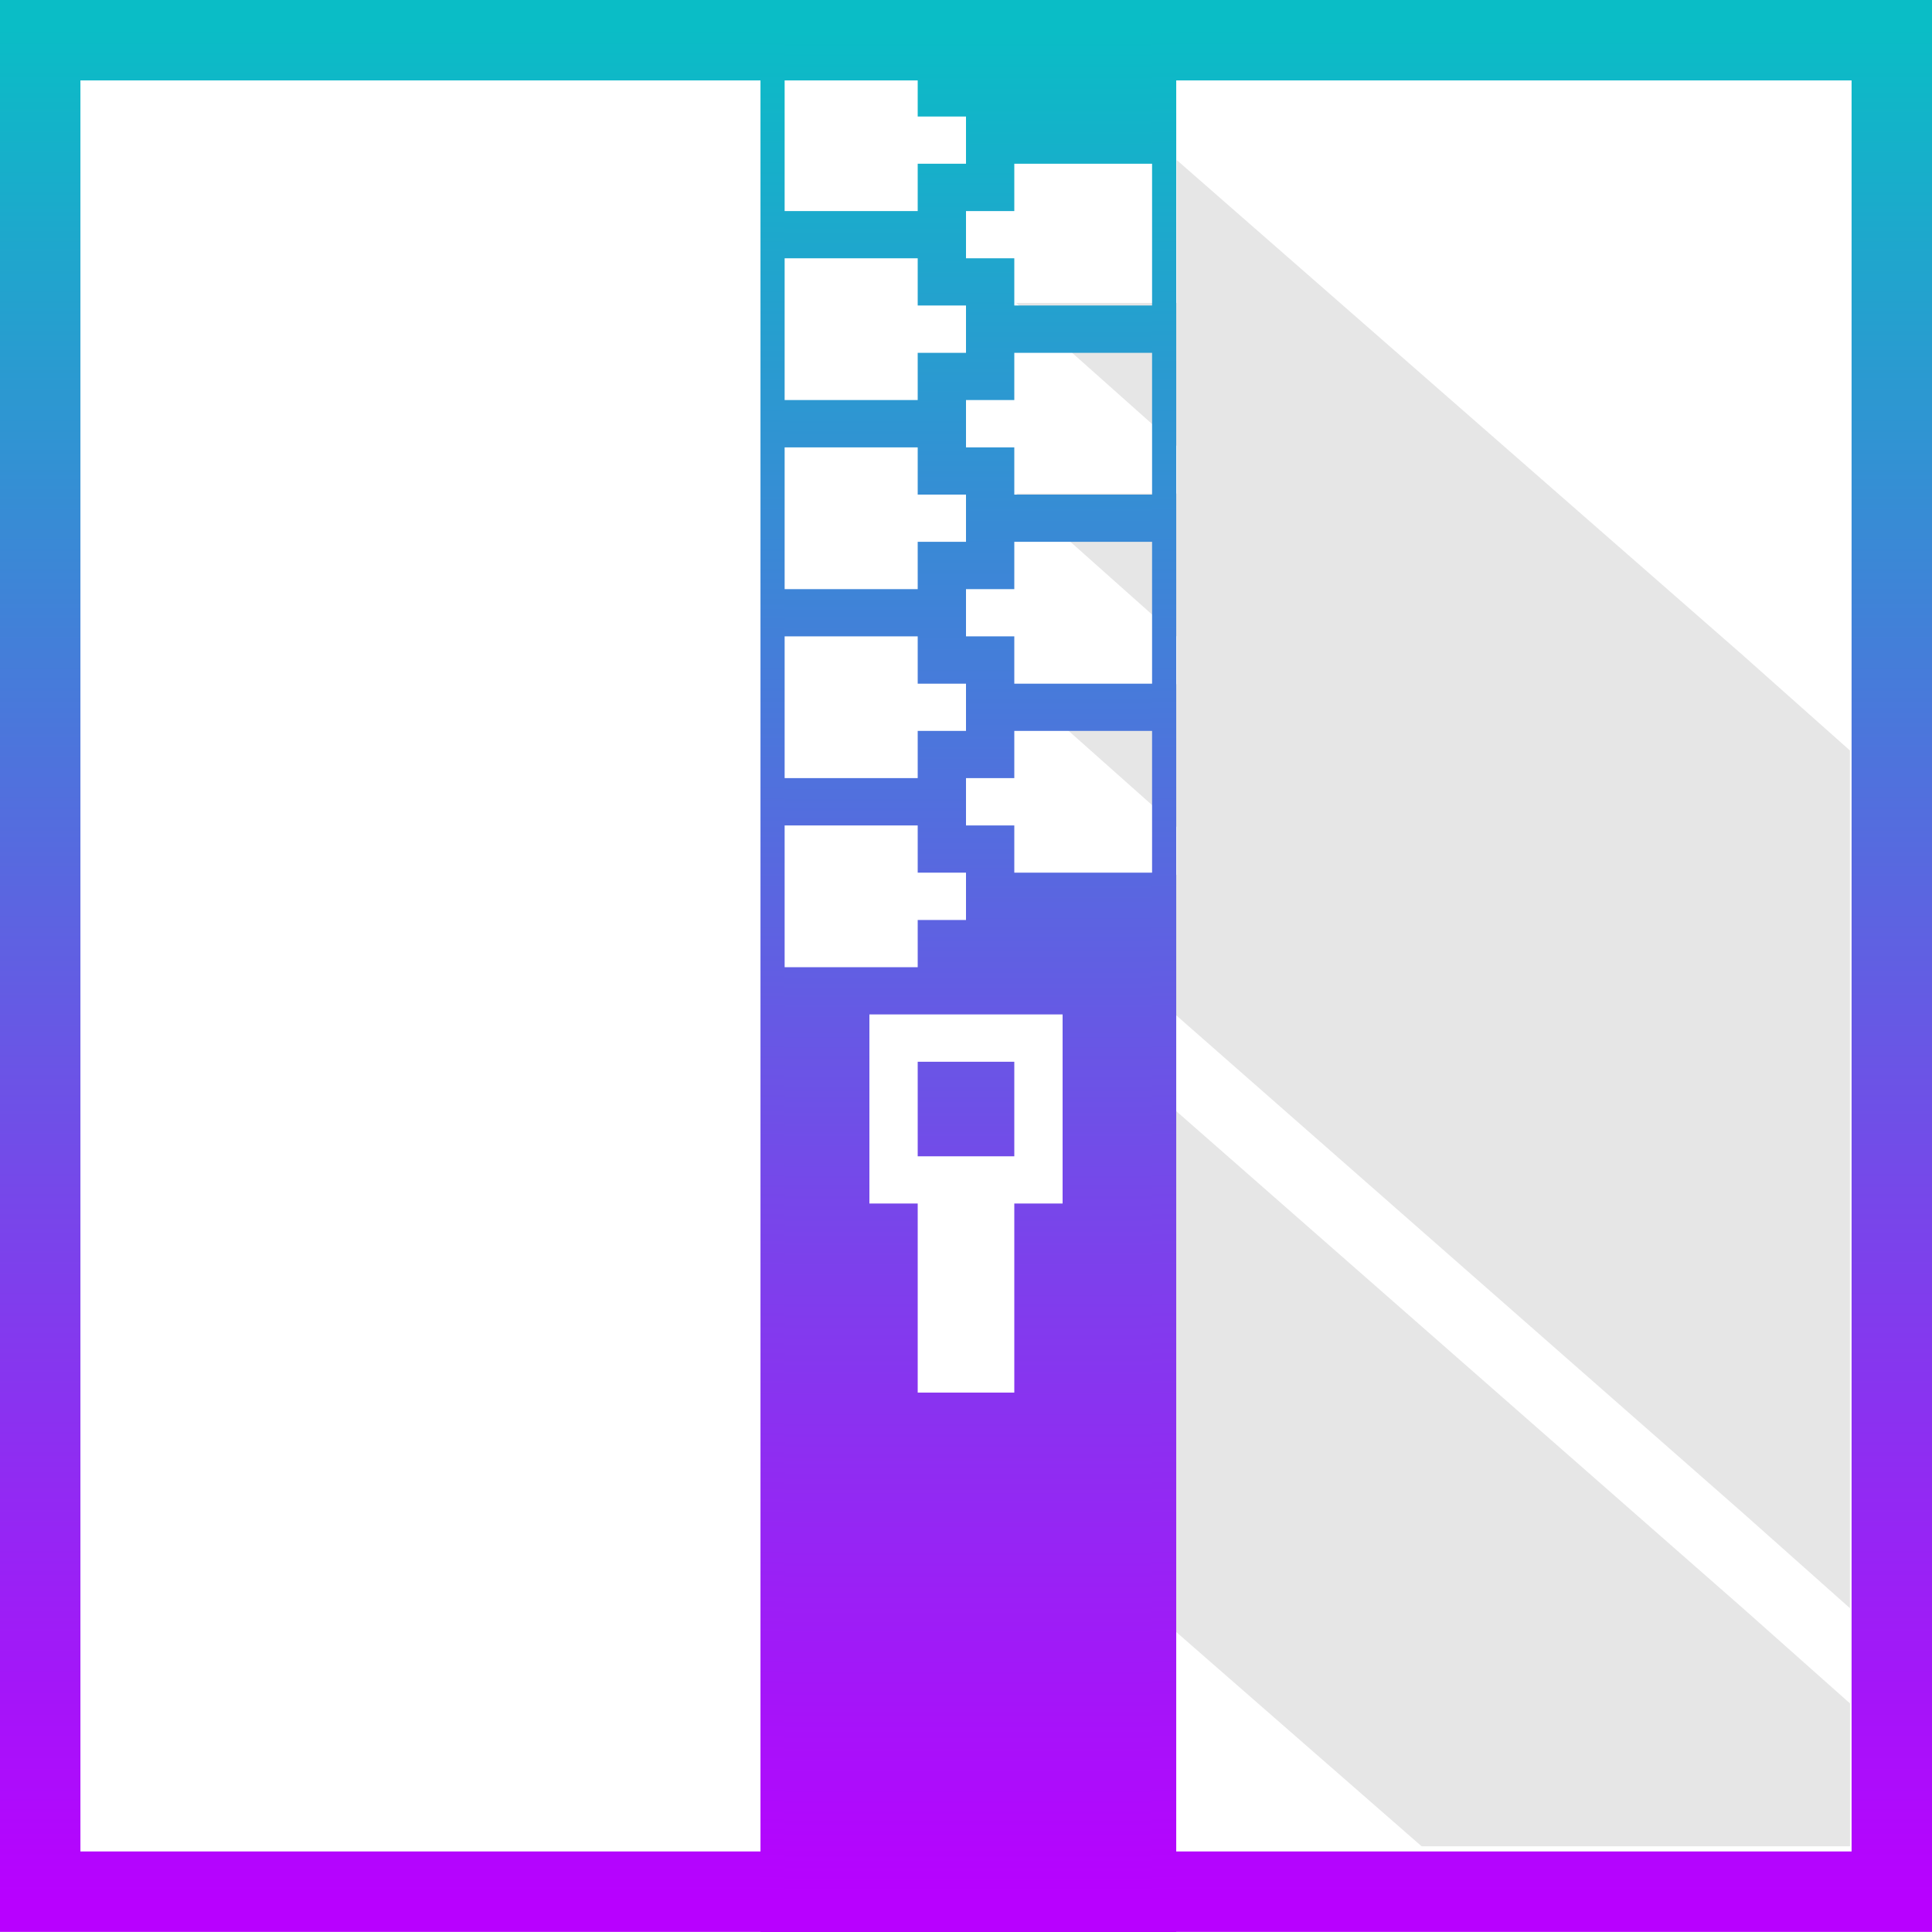
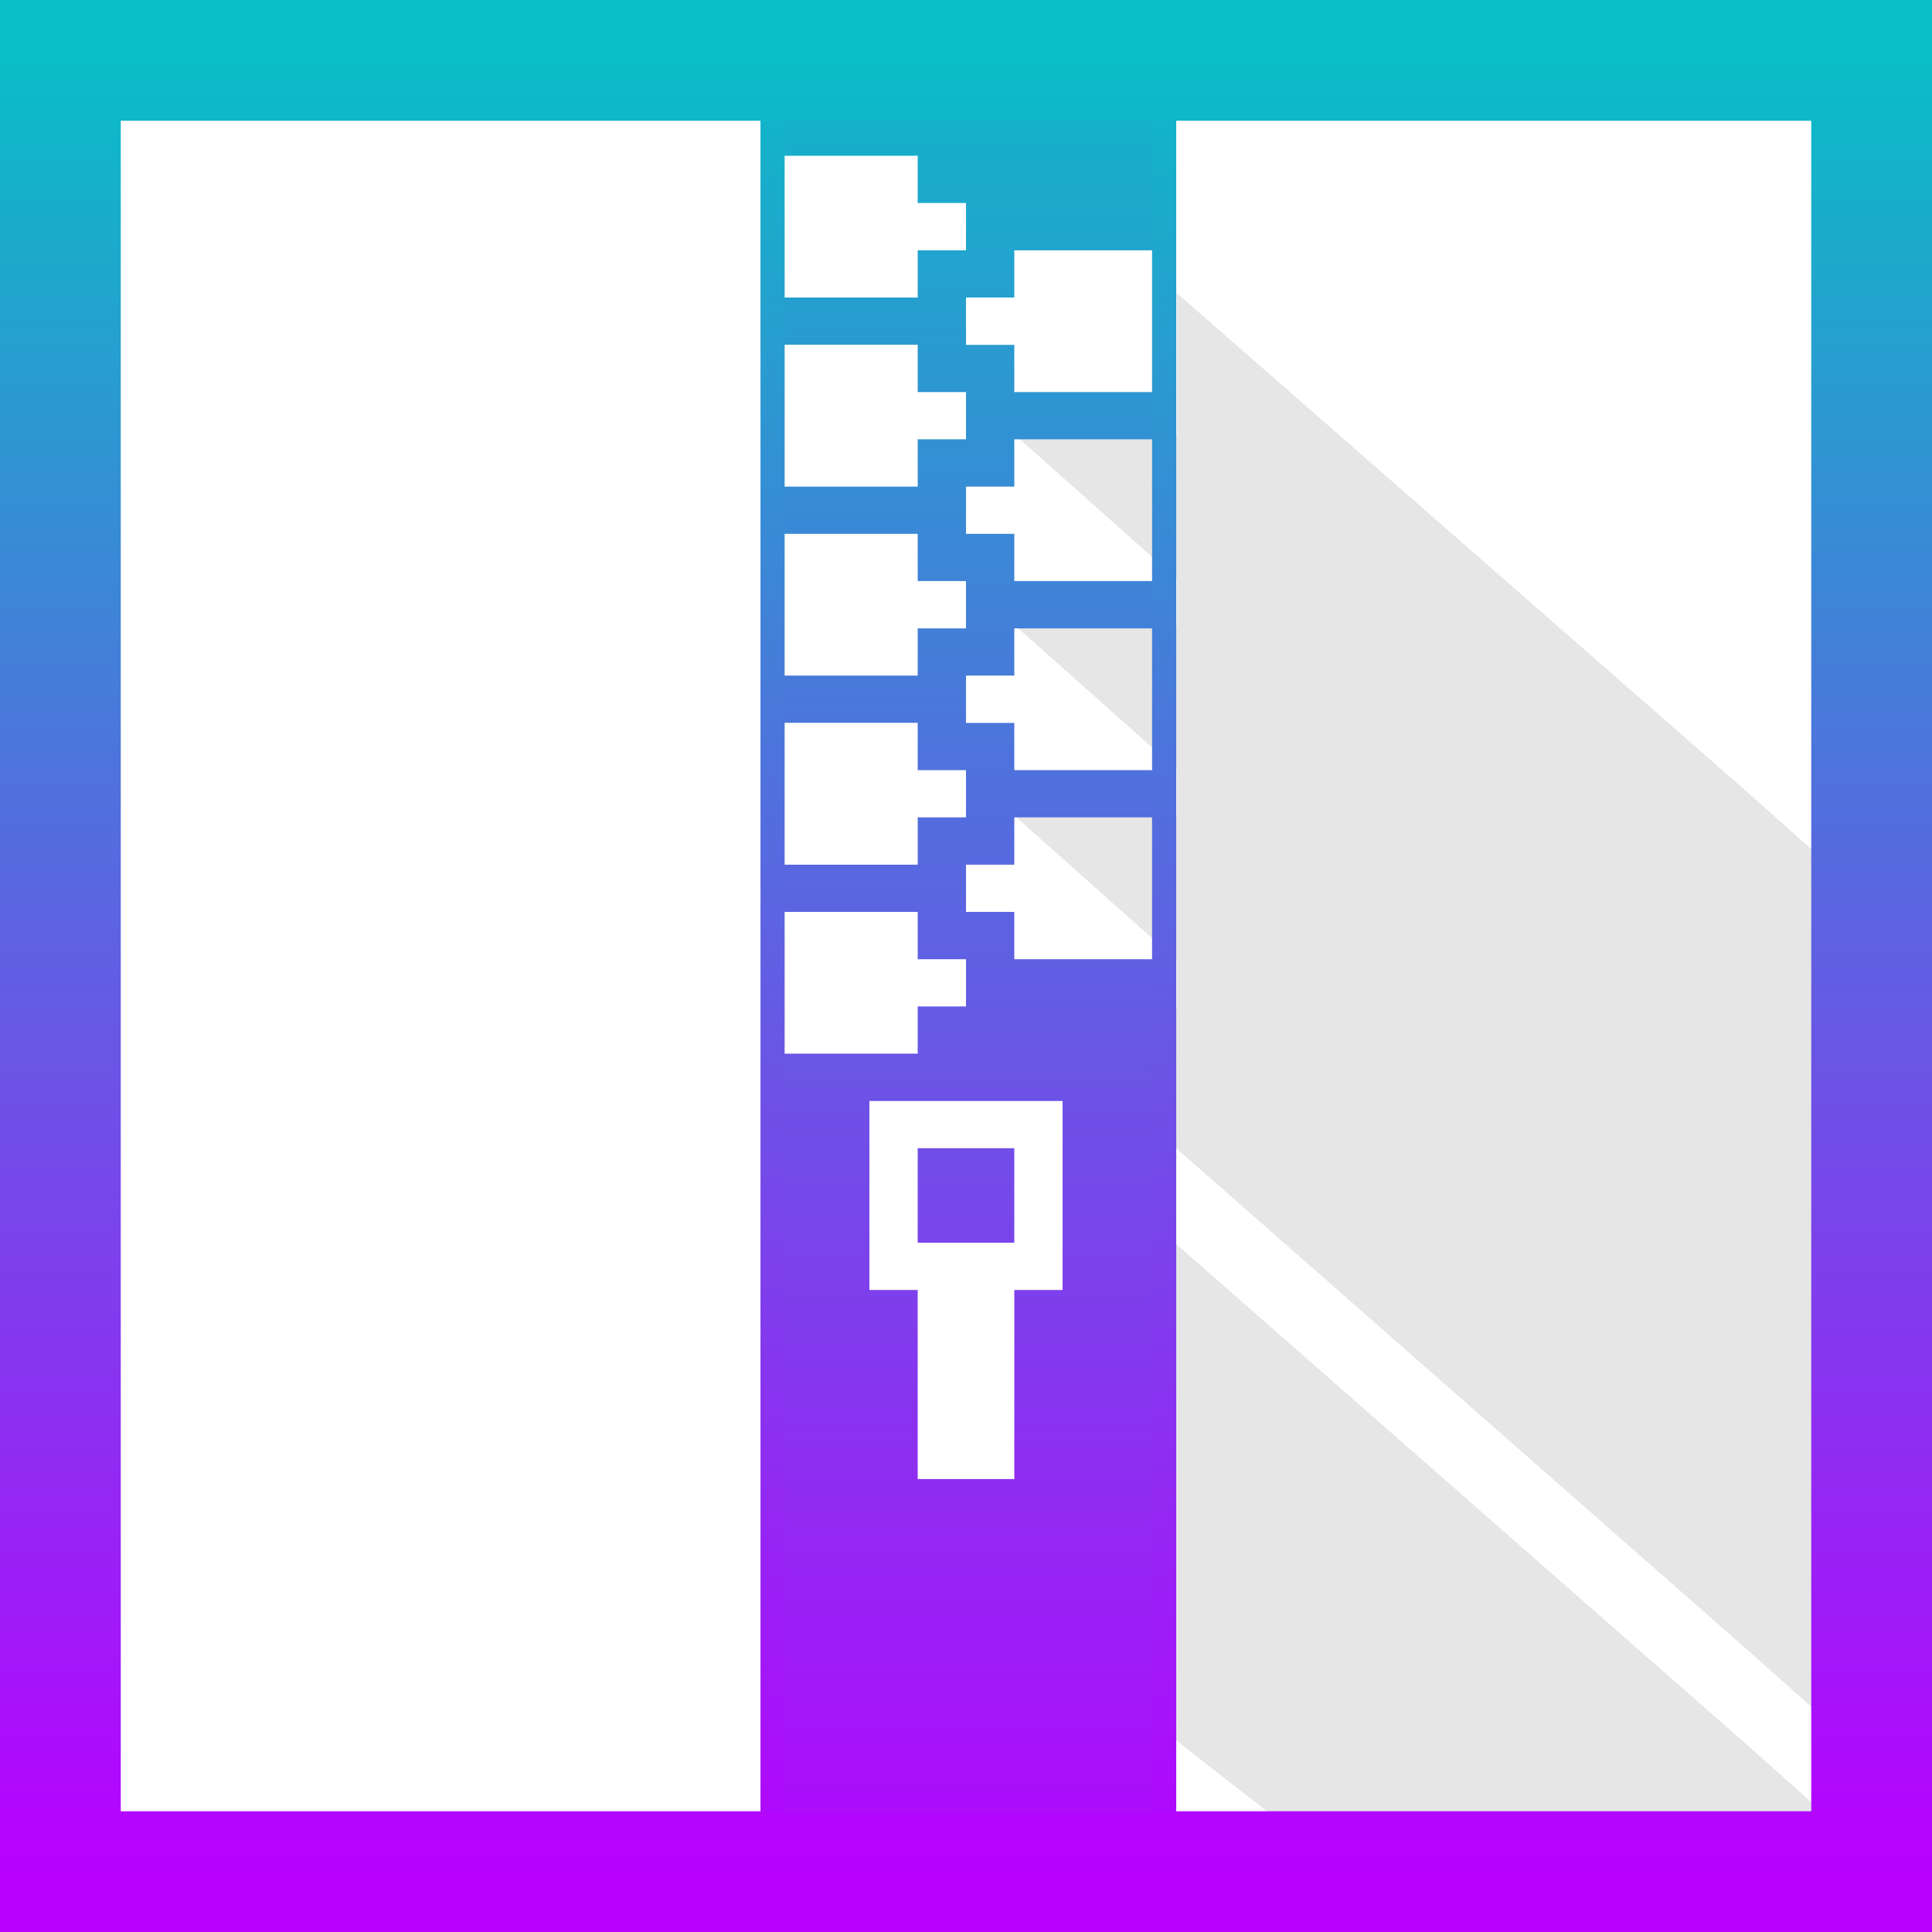
<svg xmlns="http://www.w3.org/2000/svg" width="16" height="16" id="svg5453" version="1.1">
  <defs>
    <style id="current-color-scheme" type="text/css">
-    .ColorScheme-Text { color: #0abdc6; } .ColorScheme-Highlight { color:#5294e2; }
-   </style>
+          .ColorScheme-Text { color: #0abdc6; } .ColorScheme-Highlight { color:#5294e2; }
+       </style>
    <linearGradient id="arrongin" x1="0%" x2="0%" y1="0%" y2="100%">
      <stop offset="0%" style="stop-color:#dd9b44; stop-opacity:1" />
      <stop offset="100%" style="stop-color:#ad6c16; stop-opacity:1" />
    </linearGradient>
    <linearGradient id="aurora" x1="0%" x2="0%" y1="0%" y2="100%">
      <stop offset="0%" style="stop-color:#09D4DF; stop-opacity:1" />
      <stop offset="100%" style="stop-color:#9269F4; stop-opacity:1" />
    </linearGradient>
    <linearGradient id="cyberneon" x1="0%" x2="0%" y1="0%" y2="100%">
      <stop offset="0" style="stop-color:#0abdc6; stop-opacity:1" />
      <stop offset="1" style="stop-color:#ea00d9; stop-opacity:1" />
    </linearGradient>
    <linearGradient id="fitdance" x1="0%" x2="0%" y1="0%" y2="100%">
      <stop offset="0%" style="stop-color:#1AD6AB; stop-opacity:1" />
      <stop offset="100%" style="stop-color:#329DB6; stop-opacity:1" />
    </linearGradient>
    <linearGradient id="oomox" x1="0%" x2="0%" y1="0%" y2="100%">
      <stop offset="0%" style="stop-color:#0abdc6; stop-opacity:1" />
      <stop offset="100%" style="stop-color:#b800ff; stop-opacity:1" />
    </linearGradient>
    <linearGradient id="rainblue" x1="0%" x2="0%" y1="0%" y2="100%">
      <stop offset="0%" style="stop-color:#00F260; stop-opacity:1" />
      <stop offset="100%" style="stop-color:#0575E6; stop-opacity:1" />
    </linearGradient>
    <linearGradient id="sunrise" x1="0%" x2="0%" y1="0%" y2="100%">
      <stop offset="0%" style="stop-color: #FF8501; stop-opacity:1" />
      <stop offset="100%" style="stop-color: #FFCB01; stop-opacity:1" />
    </linearGradient>
    <linearGradient id="telinkrin" x1="0%" x2="0%" y1="0%" y2="100%">
      <stop offset="0%" style="stop-color: #b2ced6; stop-opacity:1" />
      <stop offset="100%" style="stop-color: #6da5b7; stop-opacity:1" />
    </linearGradient>
    <linearGradient id="60spsycho" x1="0%" x2="0%" y1="0%" y2="100%">
      <stop offset="0%" style="stop-color: #df5940; stop-opacity:1" />
      <stop offset="25%" style="stop-color: #d8d15f; stop-opacity:1" />
      <stop offset="50%" style="stop-color: #e9882a; stop-opacity:1" />
      <stop offset="100%" style="stop-color: #279362; stop-opacity:1" />
    </linearGradient>
    <linearGradient id="90ssummer" x1="0%" x2="0%" y1="0%" y2="100%">
      <stop offset="0%" style="stop-color: #f618c7; stop-opacity:1" />
      <stop offset="20%" style="stop-color: #94ffab; stop-opacity:1" />
      <stop offset="50%" style="stop-color: #fbfd54; stop-opacity:1" />
      <stop offset="100%" style="stop-color: #0f83ae; stop-opacity:1" />
    </linearGradient>
  </defs>
-   <rect style="display:inline;fill:none;fill-opacity:0.22;stroke:url(#oomox);stroke-width:0.666;stroke-dasharray:none;stroke-opacity:1;paint-order:markers fill stroke;stop-color:#000000" id="rect2961" class="ColorScheme-Text" width="15.334" height="15.333" x="0.333" y="0.333" />
-   <path style="display:inline;opacity:0.1;fill:#000000;fill-opacity:1;fill-rule:evenodd;stroke:none;stroke-width:0.418;stroke-linecap:butt;stroke-linejoin:miter;stroke-dasharray:none;stroke-opacity:1" d="M 9.745,1.325 V 2.509 H 8.415 L 9.745,3.693 V 4.087 H 8.415 L 9.745,5.271 V 5.666 H 8.415 L 9.745,6.849 V 7.244 H 8.415 l 6.018,5.285 0.887,0.789 V 6.215 L 14.433,5.426 Z M 8.859,8.428 v 1.578 h -0.443 v 1.578 h -0.887 l 4.244,3.706 h 3.548 V 14.107 L 14.433,13.318 Z" id="path4404" />
-   <path id="rect4149" class="ColorScheme-Text" style="display:inline;opacity:1;fill:url(#oomox);fill-opacity:1;stroke:none;stroke-width:1.108;stroke-miterlimit:4;stroke-dasharray:none;stroke-opacity:0.55" d="M 6.4,0.182 V 0.573 H 7.6 V 0.965 H 8 V 1.356 H 7.6 V 1.748 H 6.4 v 0.391 H 7.6 V 2.53 H 8 V 2.922 H 7.6 V 3.313 H 6.4 V 3.705 H 7.6 V 4.096 H 8 V 4.487 H 7.6 V 4.879 H 6.4 v 0.391 H 7.6 V 5.662 H 8 V 6.053 H 7.6 V 6.444 H 6.4 V 6.836 H 7.6 V 7.227 H 8 V 7.619 H 7.6 V 8.01 H 6.4 V 15.838 H 9.6 V 7.227 H 8.4 V 6.836 H 8 V 6.444 H 8.4 V 6.053 H 9.6 V 5.662 H 8.4 V 5.27 H 8 V 4.879 H 8.4 V 4.487 H 9.6 V 4.096 H 8.4 V 3.705 H 8 V 3.313 H 8.4 V 2.922 H 9.6 V 2.53 H 8.4 V 2.139 H 8 V 1.748 H 8.4 V 1.356 H 9.6 V 0.182 Z M 7.2,8.401 H 8.8 V 9.967 H 8.4 v 1.566 H 7.6 V 9.967 H 7.2 Z M 7.6,8.793 V 9.576 H 8.4 V 8.793 Z" />
+   <path style="display:inline;opacity:0.1;fill:#000000;fill-opacity:1;fill-rule:evenodd;stroke:none;stroke-width:0.418;stroke-linecap:butt;stroke-linejoin:miter;stroke-dasharray:none;stroke-opacity:1" d="M 9.745,2.426 V 3.61 H 8.415 L 9.745,4.794 V 5.188 H 8.415 L 9.745,6.372 V 6.767 H 8.415 L 9.745,7.951 V 8.345 H 8.415 l 6.018,5.285 0.887,0.789 V 7.316 L 14.433,6.527 Z M 8.859,9.529 v 1.578 h -0.443 v 1.578 H 7.528 L 11.772,16 h 3.548 v -0.792 l -0.887,-0.789 z" id="path4404" />
+   <path id="rect4149" class="ColorScheme-Text" style="display:inline;opacity:1;fill:url(#oomox);fill-opacity:1;stroke:none;stroke-width:1.108;stroke-miterlimit:4;stroke-dasharray:none;stroke-opacity:0.55" d="M 6.4,0.017 V 1.29 H 7.6 V 1.681 H 8 V 2.073 H 7.6 V 2.464 H 6.4 v 0.391 H 7.6 V 3.247 H 8 V 3.638 H 7.6 V 4.03 H 6.4 V 4.421 H 7.6 V 4.812 H 8 V 5.204 H 7.6 V 5.595 H 6.4 v 0.391 H 7.6 V 6.378 H 8 V 6.769 H 7.6 V 7.161 H 6.4 V 7.552 H 7.6 V 7.944 H 8 V 8.335 H 7.6 V 8.726 H 6.4 V 12.97 16 H 9.6 V 12.846 7.944 H 8.4 V 7.552 H 8 V 7.161 H 8.4 V 6.769 H 9.6 V 6.378 H 8.4 V 5.987 H 8 V 5.595 H 8.4 V 5.204 H 9.6 V 4.812 H 8.4 V 4.421 H 8 V 4.03 H 8.4 V 3.638 H 9.6 V 3.247 H 8.4 V 2.856 H 8 V 2.464 H 8.4 V 2.073 H 9.6 V 0.017 Z M 7.2,9.118 H 8.8 V 10.683 H 8.4 v 1.566 H 7.6 V 10.683 H 7.2 Z M 7.6,9.509 V 10.292 H 8.4 V 9.509 Z" />
  <rect style="fill:none;stroke:url(#oomox);stroke-width:0.2;stroke-linecap:butt;stroke-linejoin:miter;stroke-dasharray:none;stroke-opacity:1;paint-order:markers fill stroke;stop-color:#000000" id="rect319" class="ColorScheme-Text" width="3.243" height="15.8" x="6.398" y="0.1" />
+   <rect style="display:inline;fill:none;fill-opacity:0.22;stroke:url(#oomox);stroke-width:1;stroke-dasharray:none;stroke-opacity:1;paint-order:markers fill stroke;stop-color:#000000" id="rect2961" class="ColorScheme-Text" width="15" height="15" x="0.5" y="0.5" />
</svg>
